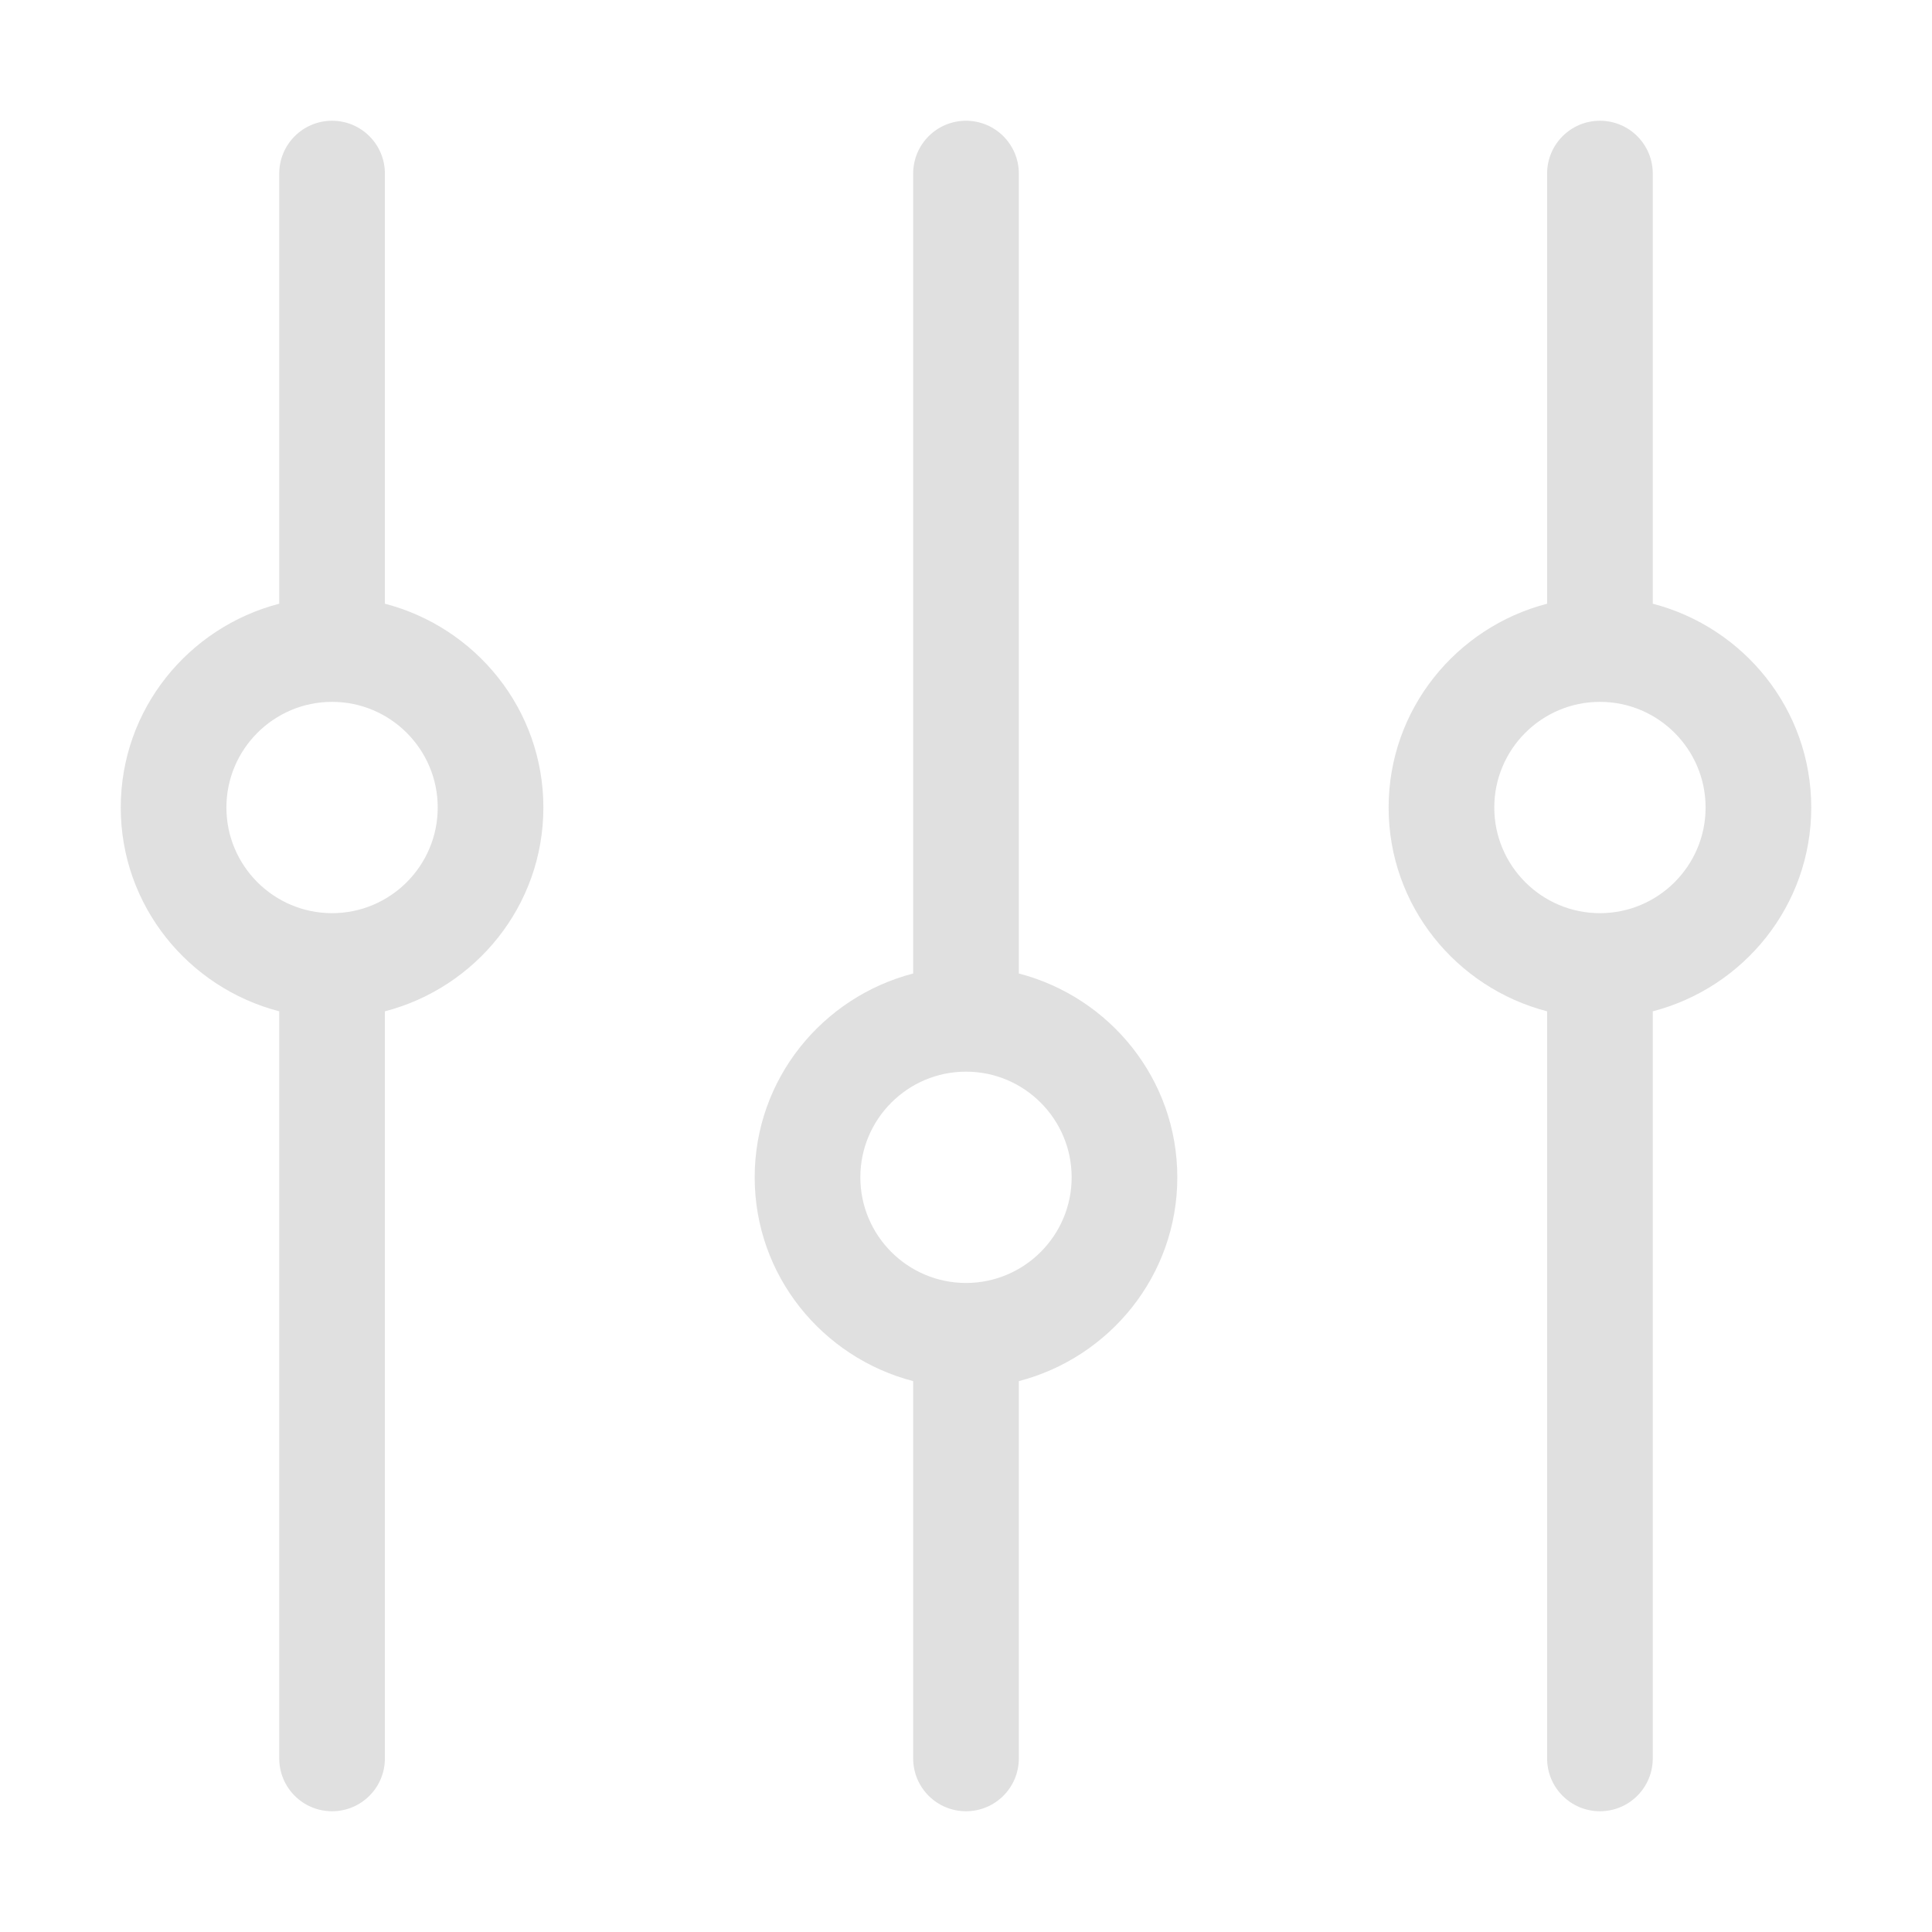
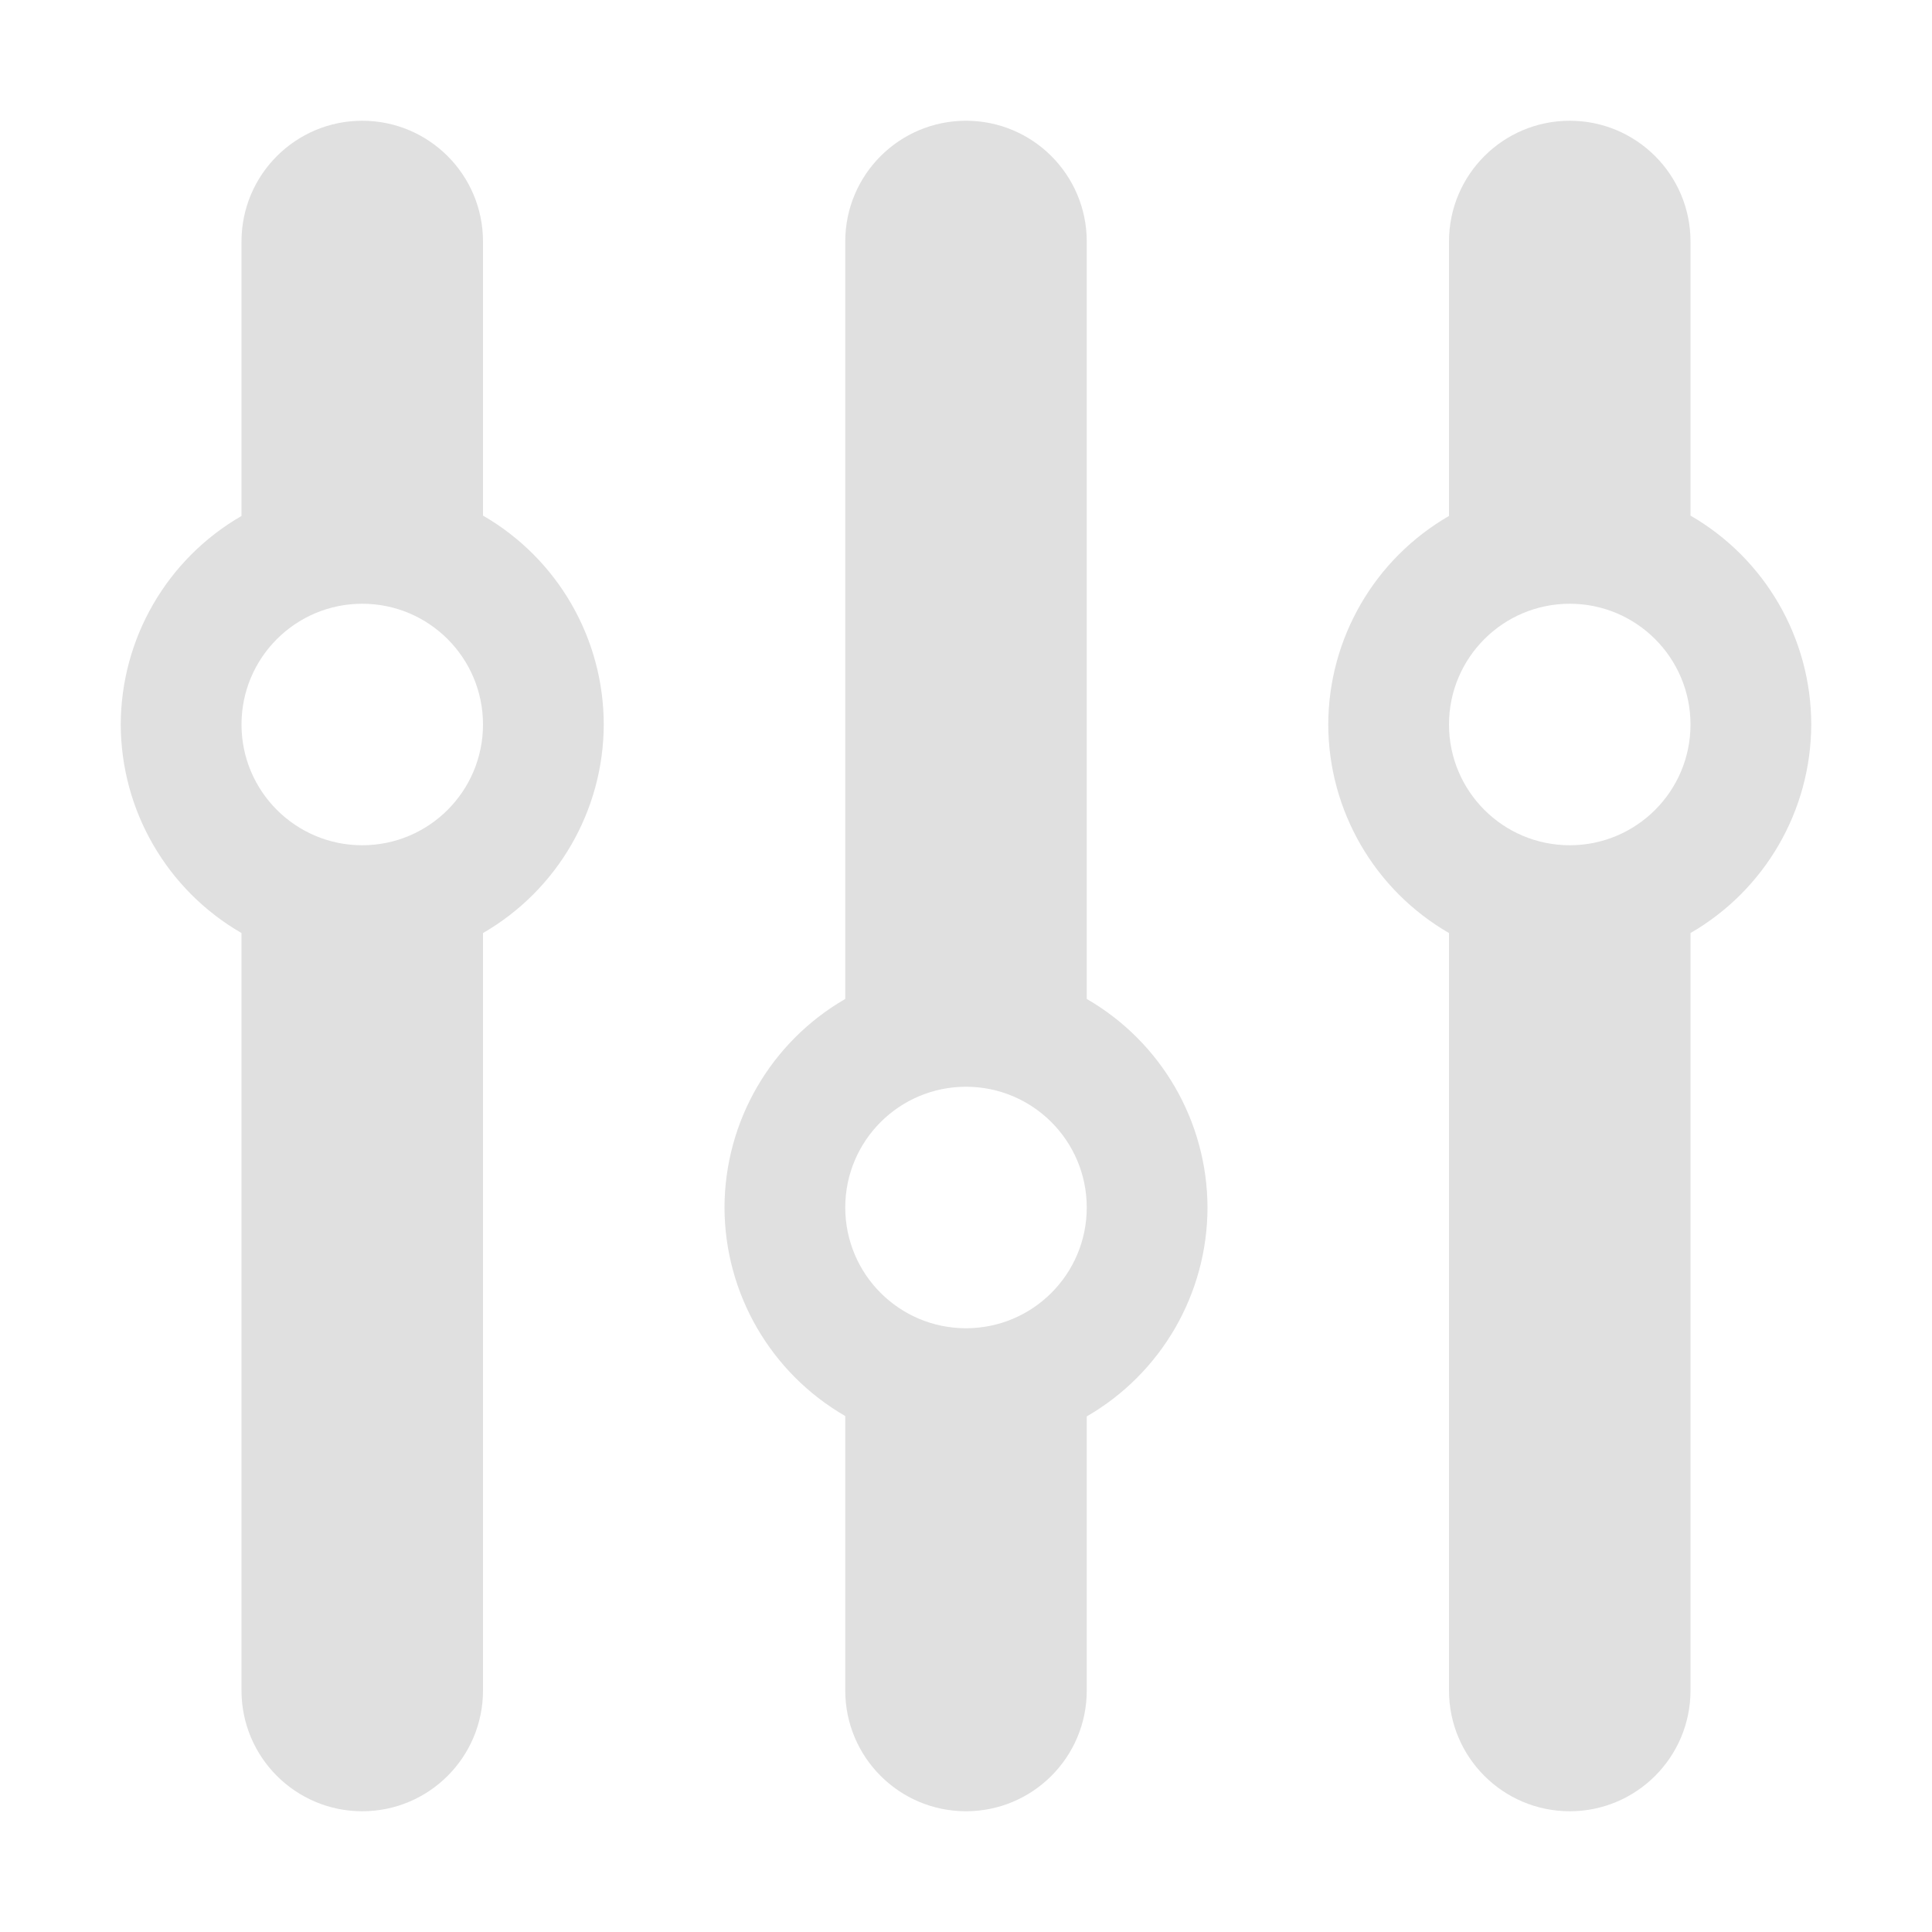
<svg xmlns="http://www.w3.org/2000/svg" height="16" viewBox="0 0 16 16" width="16" version="1.1" id="svg10">
  <defs id="defs14" />
  <g id="layer2">
-     <g id="g2913" transform="matrix(0.4375,0,0,0.4375,-2.5,-2.5)" style="stroke-width:24.381;fill:#e0e0e0;fill-opacity:1">
-       <path d="M 13,17.142 V 9 C 13,8.447 12.552,8 12,8 11.448,8 11,8.447 11,9 v 8.142 C 9.28,17.589 8,19.141 8,21 c 0,1.859 1.28,3.411 3,3.858 V 39 c 0,0.553 0.448,1 1,1 0.552,0 1,-0.447 1,-1 V 24.858 C 14.72,24.411 16,22.859 16,21 16,19.141 14.72,17.589 13,17.142 Z M 12,23 c -1.103,0 -2,-0.897 -2,-2 0,-1.103 0.897,-2 2,-2 1.103,0 2,0.897 2,2 0,1.103 -0.897,2 -2,2 z" id="path2907" style="stroke-width:24.381;fill:#e0e0e0;fill-opacity:1" />
-       <path d="M 25,24.142 V 9 C 25,8.447 24.552,8 24,8 23.448,8 23,8.447 23,9 V 24.142 C 21.28,24.589 20,26.141 20,28 c 0,1.859 1.28,3.411 3,3.858 V 39 c 0,0.553 0.448,1 1,1 0.552,0 1,-0.447 1,-1 V 31.858 C 26.72,31.411 28,29.859 28,28 28,26.141 26.72,24.589 25,24.142 Z M 24,30 c -1.103,0 -2,-0.897 -2,-2 0,-1.103 0.897,-2 2,-2 1.103,0 2,0.897 2,2 0,1.103 -0.897,2 -2,2 z" id="path2909" style="stroke-width:24.381;fill:#e0e0e0;fill-opacity:1" />
-       <path d="m 40,21 c 0,-1.859 -1.28,-3.411 -3,-3.858 V 9 C 37,8.447 36.552,8 36,8 35.448,8 35,8.447 35,9 v 8.142 C 33.28,17.589 32,19.141 32,21 c 0,1.859 1.28,3.411 3,3.858 V 39 c 0,0.553 0.448,1 1,1 0.552,0 1,-0.447 1,-1 V 24.858 C 38.72,24.411 40,22.859 40,21 Z m -4,2 c -1.103,0 -2,-0.897 -2,-2 0,-1.103 0.897,-2 2,-2 1.103,0 2,0.897 2,2 0,1.103 -0.897,2 -2,2 z" id="path2911" style="stroke-width:24.381;fill:#e0e0e0;fill-opacity:1" />
+     <g id="g5209">
+       <path id="path4770" style="color:#000000;fill:#e0e0e0;fill-rule:evenodd;stroke-linecap:round;-inkscape-stroke:none" d="M 3 1 A 1 1 0 0 0 2 2 L 2 4.273 A 2 2 0 0 0 1 6 A 2 2 0 0 0 2 7.727 L 2 14 A 1 1 0 0 0 3 15 A 1 1 0 0 0 4 14 L 4 7.727 A 2 2 0 0 0 5 6 A 2 2 0 0 0 4 4.27 L 4 2 A 1 1 0 0 0 3 1 z M 3 5 A 1 1 0 0 1 4 6 A 1 1 0 0 1 3 7 A 1 1 0 0 1 2 6 A 1 1 0 0 1 3 5 z " />
+       <path id="path5202" style="color:#000000;fill:#e0e0e0;fill-rule:evenodd;stroke-linecap:round;-inkscape-stroke:none" d="M 13,1 A 1,1 0 0 0 12,2 V 4.273 A 2,2 0 0 0 11,6 2,2 0 0 0 12,7.727 V 14 a 1,1 0 0 0 1,1 1,1 0 0 0 1,-1 V 7.727 A 2,2 0 0 0 15,6 2,2 0 0 0 14,4.27 V 2 A 1,1 0 0 0 13,1 Z m 0,4 a 1,1 0 0 1 1,1 1,1 0 0 1 -1,1 1,1 0 0 1 -1,-1 1,1 0 0 1 1,-1 z" />
+       <path id="path5204" style="color:#000000;fill:#e0e0e0;fill-rule:evenodd;stroke-linecap:round;-inkscape-stroke:none" d="M 8,15 A 1,-1 0 0 1 7,14 V 11.727 A 2,-2 0 0 1 6,10 2,-2 0 0 1 7,8.273 V 2 A 1,-1 0 0 1 8,1 1,-1 0 0 1 9,2 V 8.273 A 2,-2 0 0 1 10,10 2,-2 0 0 1 9,11.73 V 14 A 1,-1 0 0 1 8,15 Z M 8,11 A 1,-1 0 0 0 9,10 1,-1 0 0 0 8,9 1,-1 0 0 0 7,10 1,-1 0 0 0 8,11 Z" />
    </g>
  </g>
</svg>
